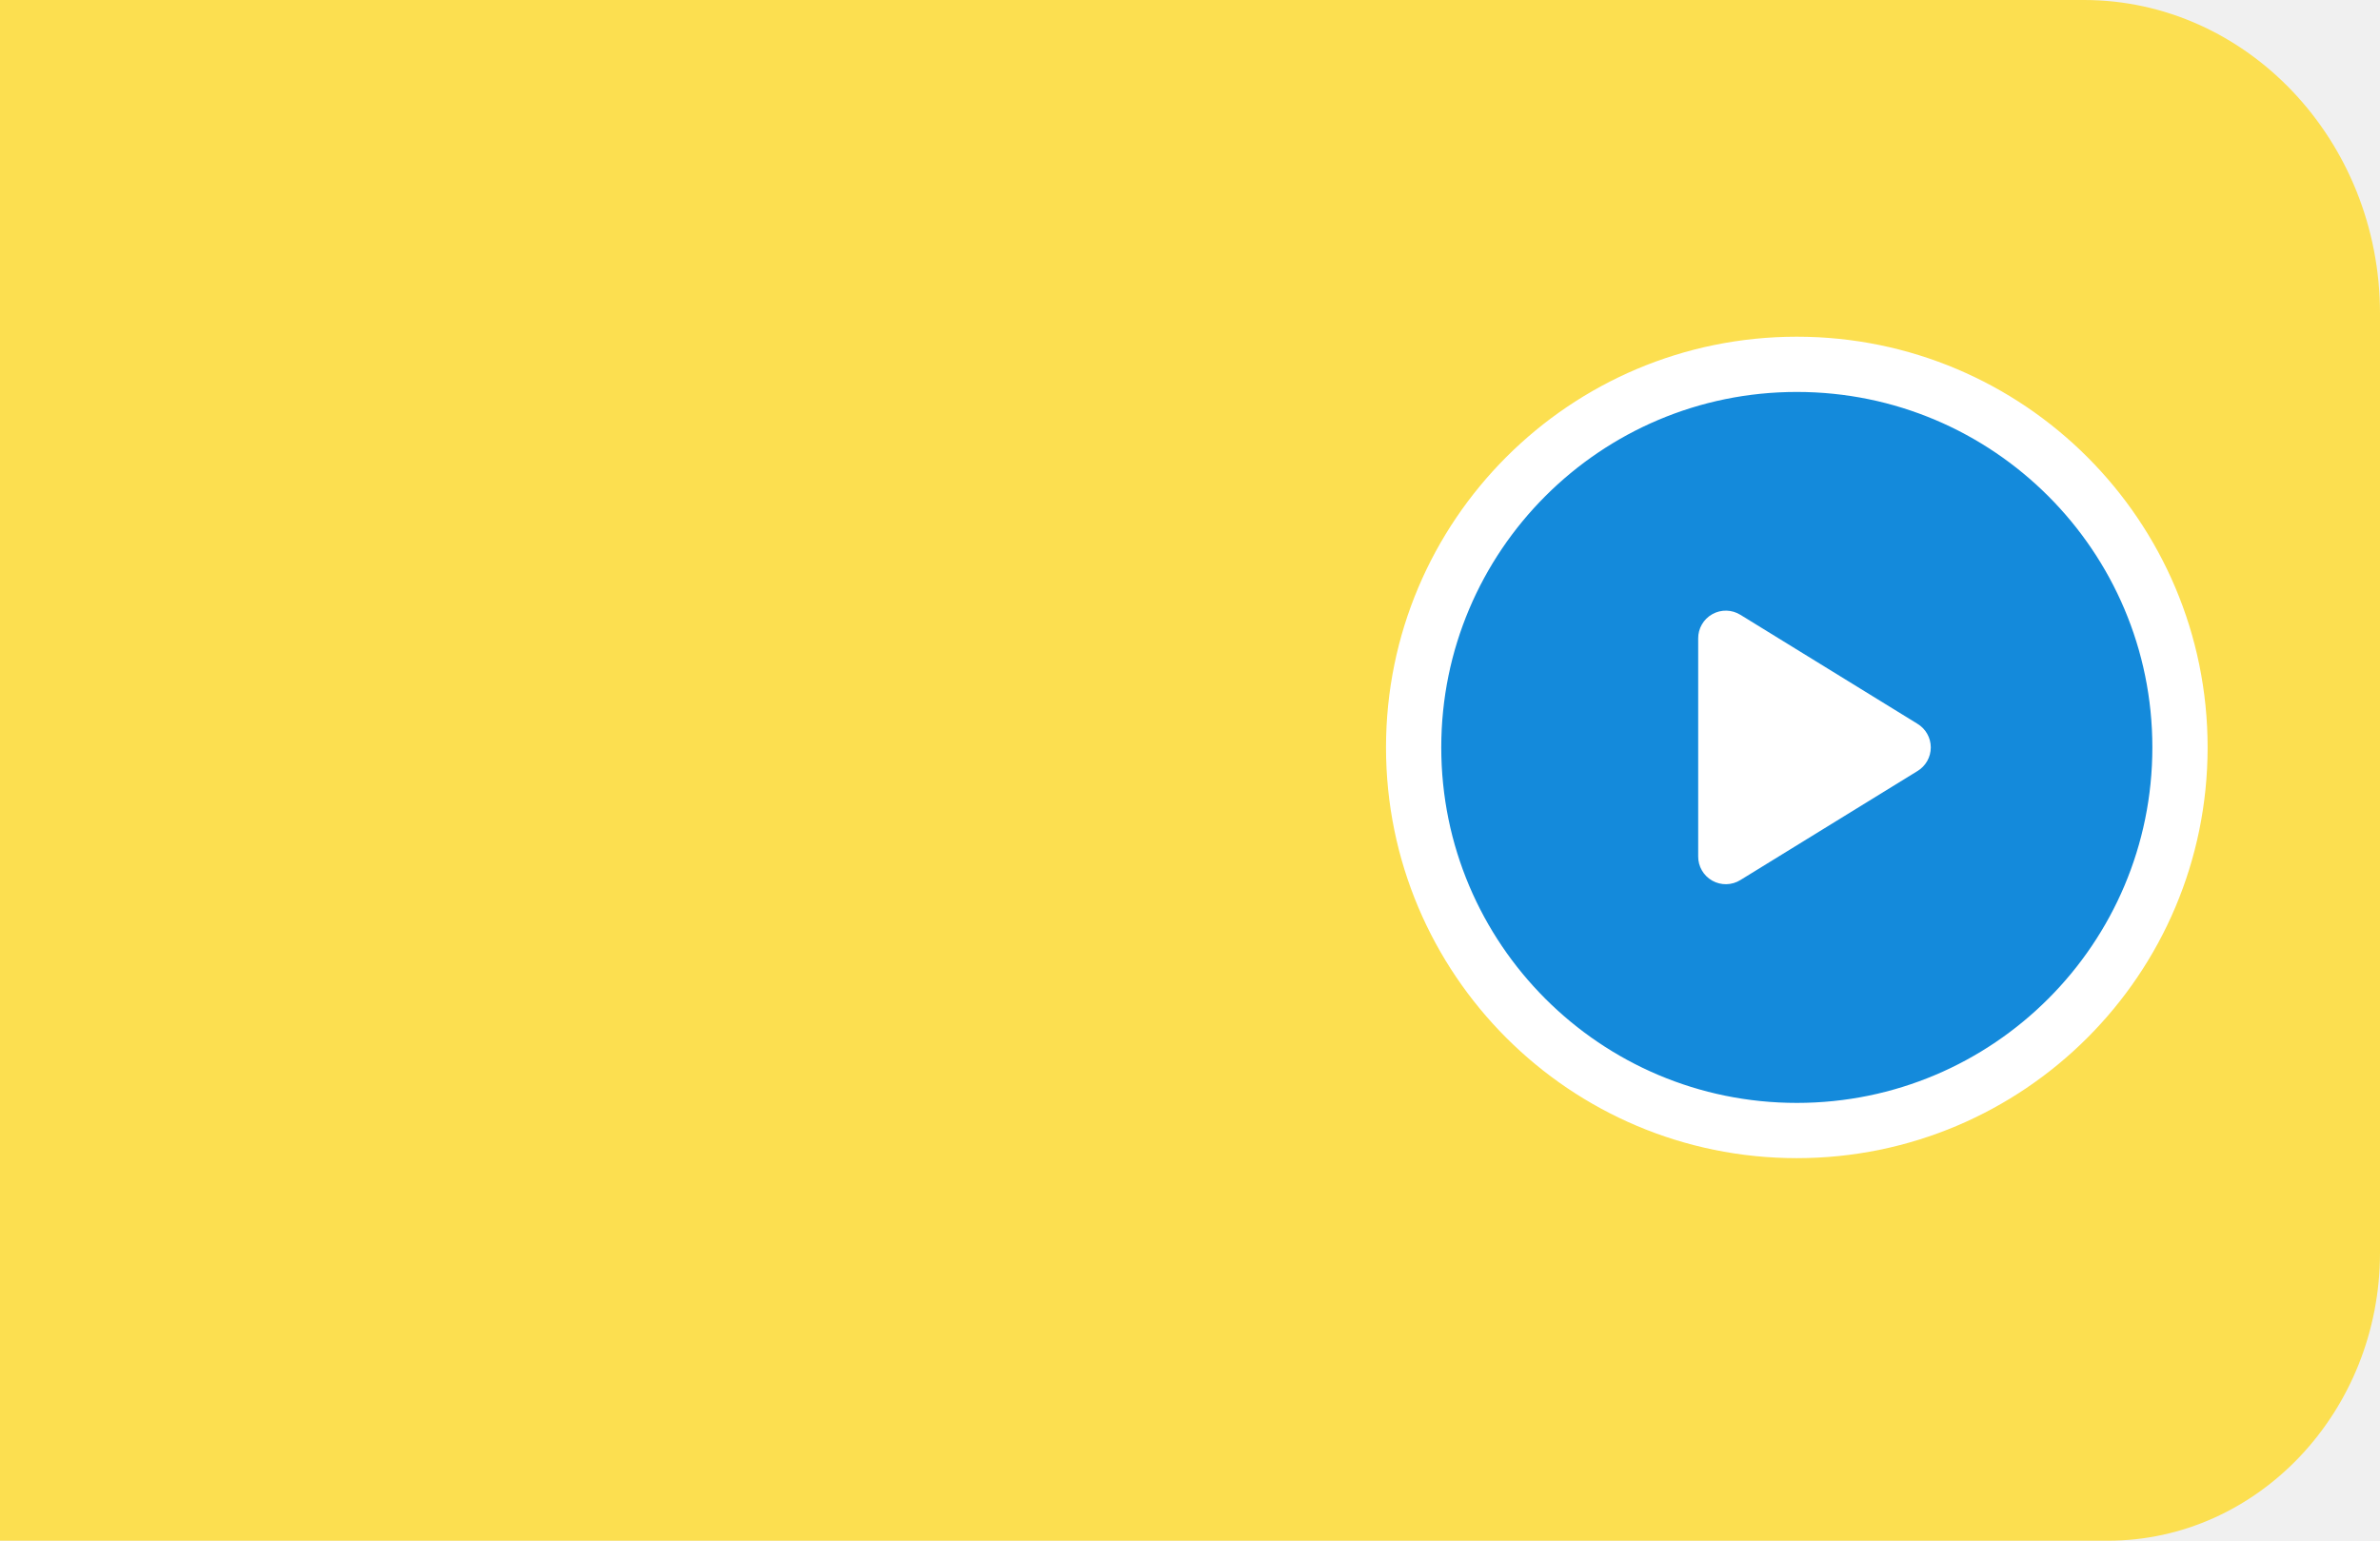
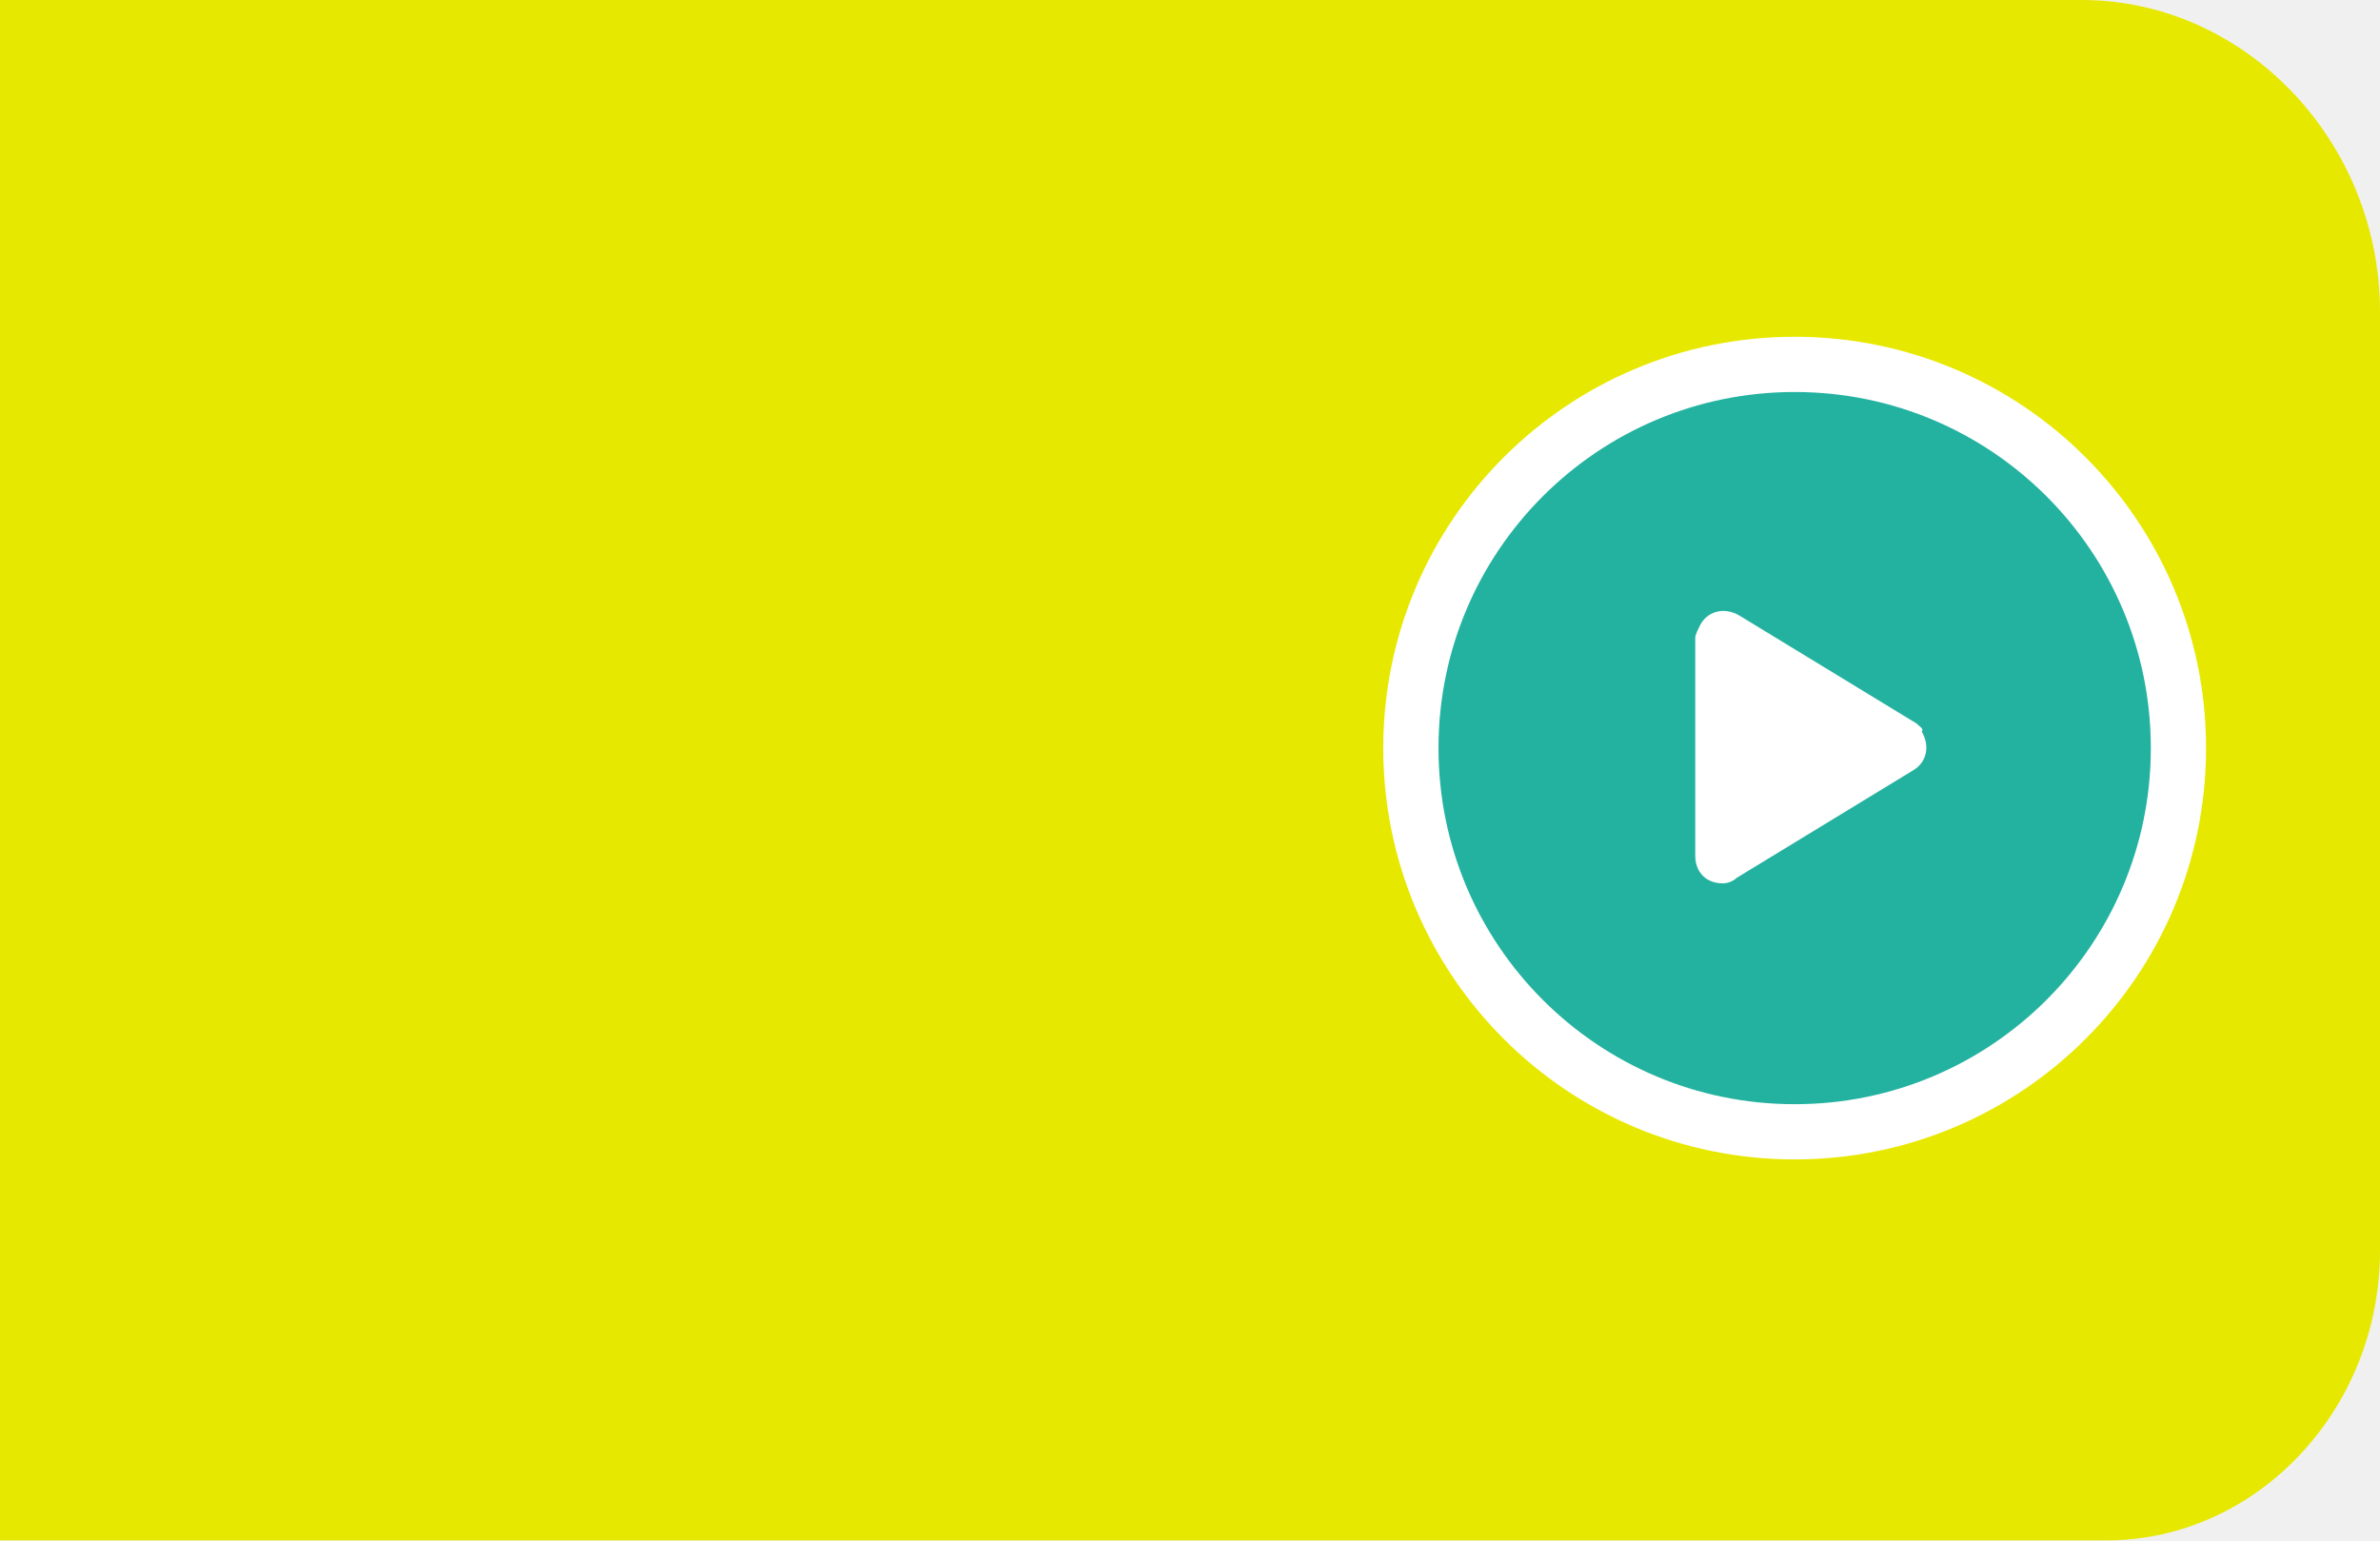
- <svg xmlns="http://www.w3.org/2000/svg" viewBox="0 0 86.15 55.78">
-   <defs>
-     <style>.cls-1{fill:none;}.cls-2{fill:#fcdf50;}.cls-3{fill:url(#New_Pattern_Swatch_4);}.cls-4{fill:#148adb;stroke:#fff;stroke-width:2px;}.cls-5{fill:#fff;}</style>
-     <pattern id="New_Pattern_Swatch_4" data-name="New Pattern Swatch 4" width="131.34" height="220.57" patternTransform="translate(168.23 -283.94) rotate(90) scale(0.1 0.25)" patternUnits="userSpaceOnUse" viewBox="0 0 131.34 220.57">
-       <rect class="cls-1" width="131.34" height="220.57" />
-       <rect class="cls-2" width="131.34" height="220.57" />
-     </pattern>
-   </defs>
-   <g id="Layer_2" data-name="Layer 2">
-     <g id="botones_play_y_repeat" data-name="botones play y repeat">
-       <path class="cls-3" d="M86.15,45.35v-34C86.15,5.1,81.34,0,75.43,0H0V55.78H76.3C81.73,55.78,86.15,51.1,86.15,45.35Z" />
-       <circle class="cls-4" cx="65.04" cy="27.06" r="13.87" />
-       <path class="cls-5" d="M69.4,26.2,63,22.26a1,1,0,0,0-1.53.86V31a1,1,0,0,0,1.53.86l6.4-3.94A1,1,0,0,0,69.4,26.2Z" />
+ <svg xmlns="http://www.w3.org/2000/svg" version="1.1" id="Layer_1" x="0px" y="0px" viewBox="0 0 86.2 55.8" style="enable-background:new 0 0 86.2 55.8;" xml:space="preserve">
+   <style type="text/css">
+ 	.st0{fill:#E7E800;}
+ 	.st1{fill:#24B2A0;stroke:#FFFFFF;stroke-width:2;}
+ 	.st2{fill:#FFFFFF;}
+ </style>
+   <g id="Layer_2_1_">
+     <g id="botones_play_y_repeat">
+       <path class="st0" d="M86.2,45.3v-34C86.2,5.1,81.3,0,75.4,0H0v55.8h76.3C81.7,55.8,86.2,51.1,86.2,45.3z" />
+       <circle class="st1" cx="65" cy="27.1" r="13.9" />
+       <path class="st2" d="M69.4,26.2L63,22.3c-0.5-0.3-1.1-0.2-1.4,0.3c-0.1,0.2-0.2,0.4-0.2,0.5V31c0,0.6,0.4,1,1,1    c0.2,0,0.4-0.1,0.5-0.2l6.4-3.9c0.5-0.3,0.6-0.9,0.3-1.4C69.7,26.4,69.5,26.3,69.4,26.2z" />
    </g>
  </g>
</svg>
